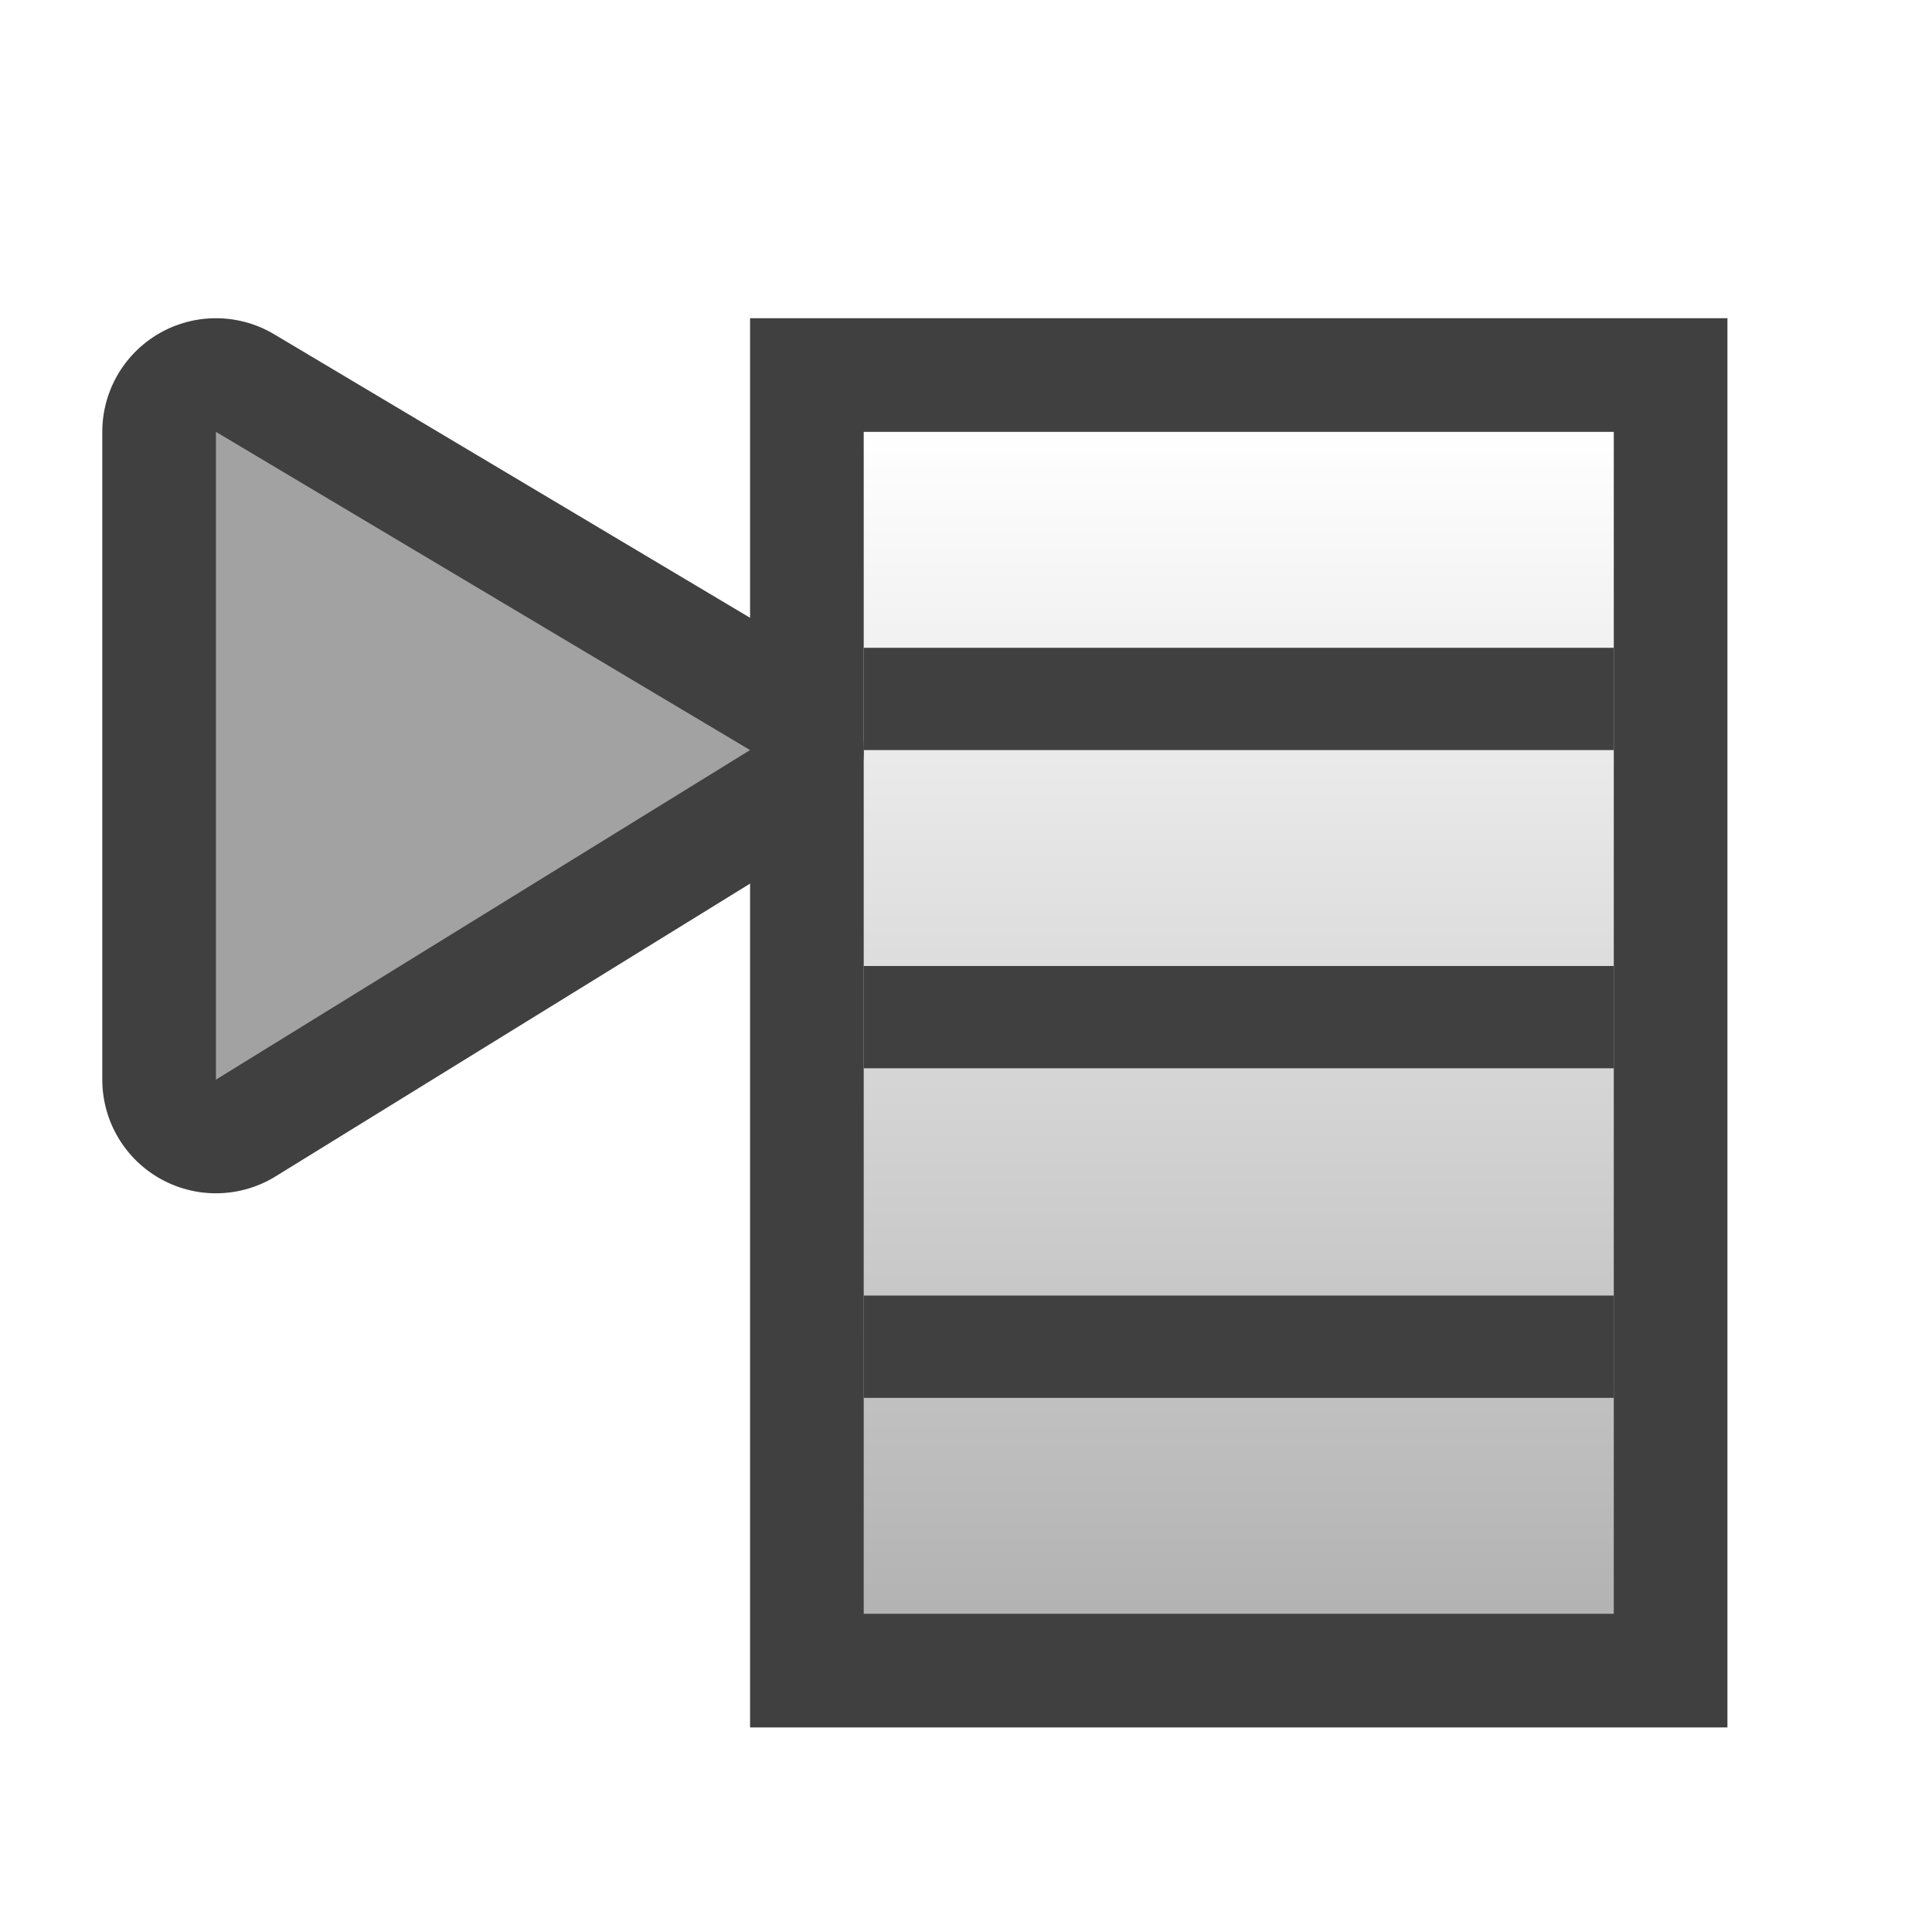
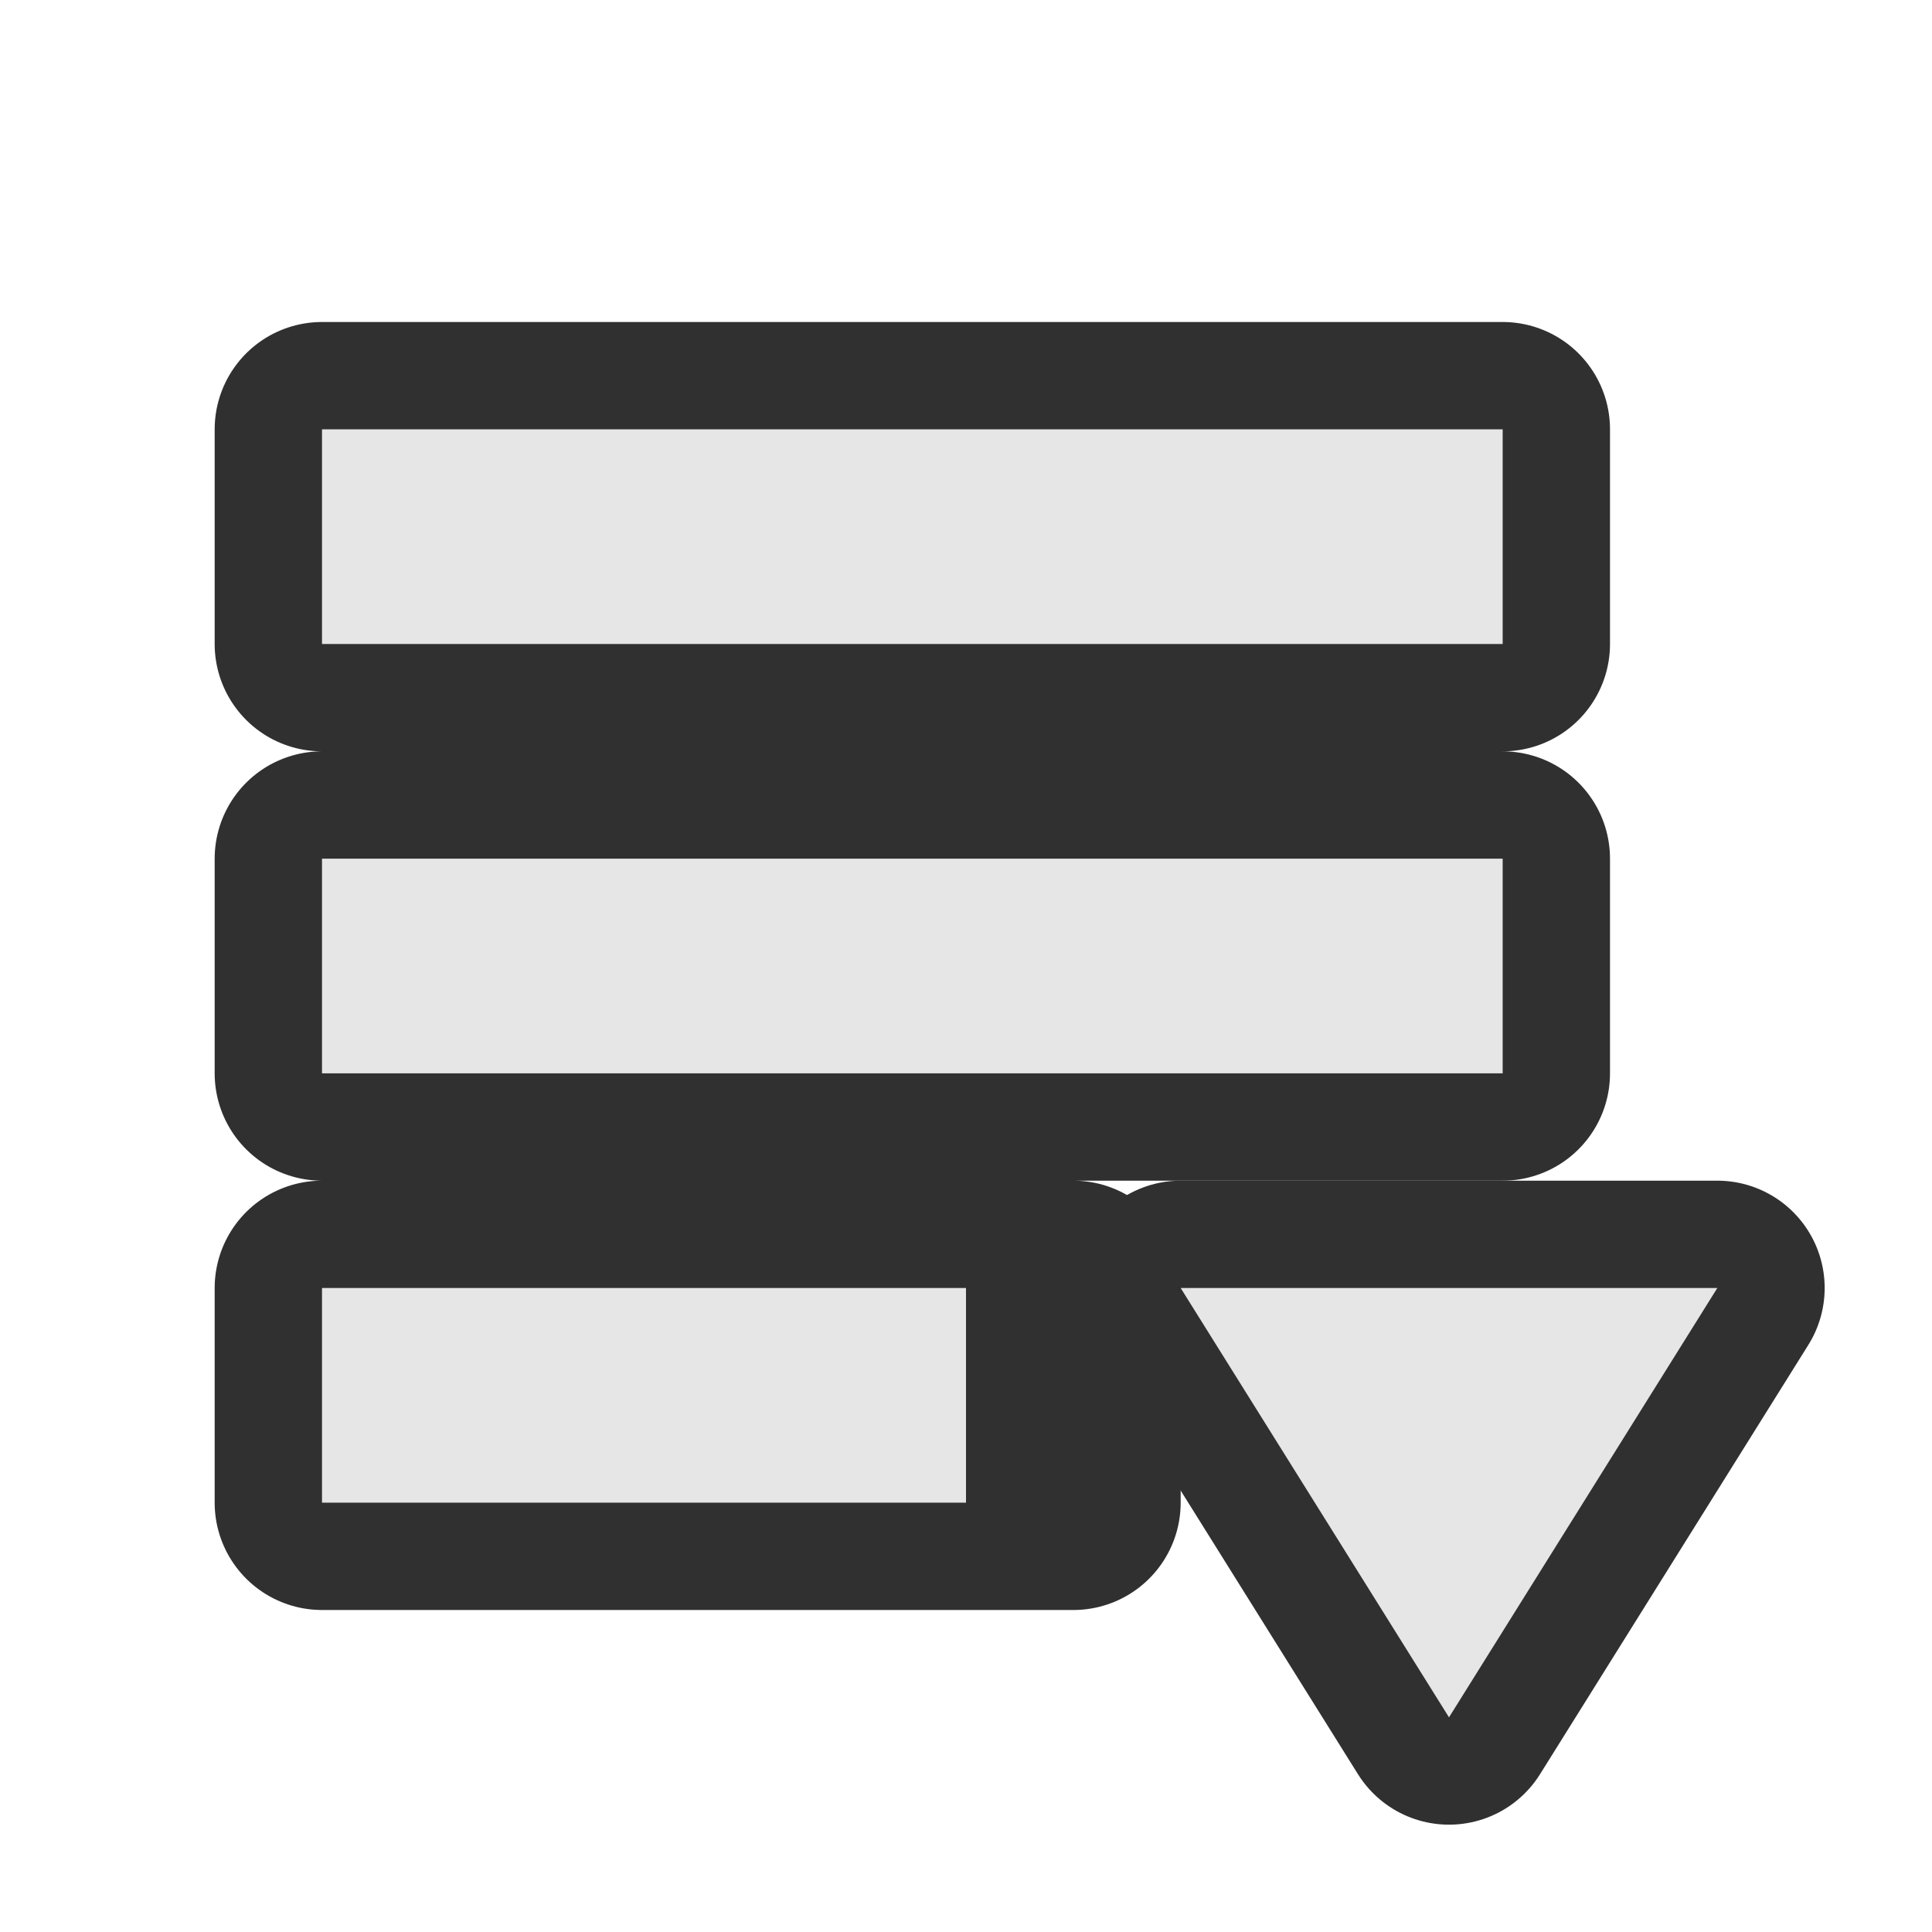
- <svg xmlns="http://www.w3.org/2000/svg" version="1.1" id="svg2" x="0px" y="0px" viewBox="0 0 17 17" style="enable-background:new 0 0 17 17;" xml:space="preserve">
-   <style type="text/css">
+ <svg xmlns="http://www.w3.org/2000/svg" version="1.1" id="svg2" x="0px" y="0px" viewBox="0 0 18 18" xml:space="preserve" width="18" height="18">
+   <defs id="defs24" />
+   <style type="text/css" id="style2">
	.st0{fill:none;}
	.st1{fill:url(#rect6_1_);stroke:#404040;stroke-width:2;stroke-linecap:square;stroke-miterlimit:1.5;}
	.st2{fill:url(#rect8_1_);}
	.st3{fill:none;stroke:#404040;stroke-width:2;stroke-linecap:square;stroke-linejoin:round;stroke-miterlimit:2;}
	.st4{fill:#A2A2A2;}
	.st5{fill:#404040;}
</style>
-   <g>
-     <rect id="rect4" y="0" class="st0" width="17" height="17" />
-     <linearGradient id="rect6_1_" gradientUnits="userSpaceOnUse" x1="-925.856" y1="-95.904" x2="-924.856" y2="-95.904" gradientTransform="matrix(0 10.3889 -10.3889 0 -985.4413 9622.394)">
-       <stop offset="0" style="stop-color:#FFFFFF" />
-       <stop offset="1" style="stop-color:#B3B3B3" />
-     </linearGradient>
-     <rect id="rect6" x="7.6" y="3.8" class="st1" width="6.6" height="10.4" />
-     <linearGradient id="rect8_1_" gradientUnits="userSpaceOnUse" x1="-925.856" y1="-95.904" x2="-924.856" y2="-95.904" gradientTransform="matrix(0 10.3889 -10.3889 0 -985.4413 9622.394)">
-       <stop offset="0" style="stop-color:#FFFFFF" />
-       <stop offset="1" style="stop-color:#B3B3B3" />
-     </linearGradient>
-     <rect id="rect8" x="7.6" y="3.8" class="st2" width="6.6" height="10.4" />
-     <path id="path10" class="st3" d="M6.6,6.6L1.9,3.8v5.7L6.6,6.6z" />
-     <path id="path12" class="st4" d="M6.6,6.6L1.9,3.8v5.7L6.6,6.6z" />
-     <path id="path14" class="st5" d="M14.2,12.3H7.6v-0.9h6.6V12.3z M14.2,9.4H7.6V8.5h6.6V9.4z    M14.2,6.6H7.6V5.7h6.6V6.6z" />
-   </g>
+   <path id="path851" d="M 3,4 V 6 H 14 V 4 Z m 0,4 v 2 H 14 V 8 Z m 0,4 v 2 h 7 v -2 z" style="fill:#e6e6e6;fill-opacity:1;stroke:#303030;stroke-width:2;stroke-linecap:round;stroke-linejoin:round;stroke-miterlimit:4;stroke-dasharray:none;stroke-opacity:1;paint-order:normal" />
+   <path style="fill:#e6e6e6;fill-opacity:1;stroke:none;stroke-width:1;stroke-linecap:round;stroke-linejoin:round;stroke-miterlimit:4;stroke-dasharray:none;stroke-opacity:1;paint-order:normal" d="M 3,4 V 6 H 14 V 4 Z m 0,4 v 2 H 14 V 8 Z m 0,4 v 2 h 6 v -2 z" id="rect857" />
+   <path id="path856" d="M 16,12 13.5,16 11,12 Z" style="fill:#e6e6e6;fill-opacity:1;stroke:#303030;stroke-width:2;stroke-linecap:round;stroke-linejoin:round;stroke-miterlimit:4;stroke-dasharray:none;stroke-opacity:1;paint-order:normal" />
+   <path style="fill:#e6e6e6;fill-opacity:1;stroke:none;stroke-width:2;stroke-linecap:round;stroke-linejoin:round;stroke-miterlimit:4;stroke-dasharray:none;stroke-opacity:1;paint-order:normal" d="M 16,12 13.5,16 11,12 Z" id="rect853" />
</svg>
